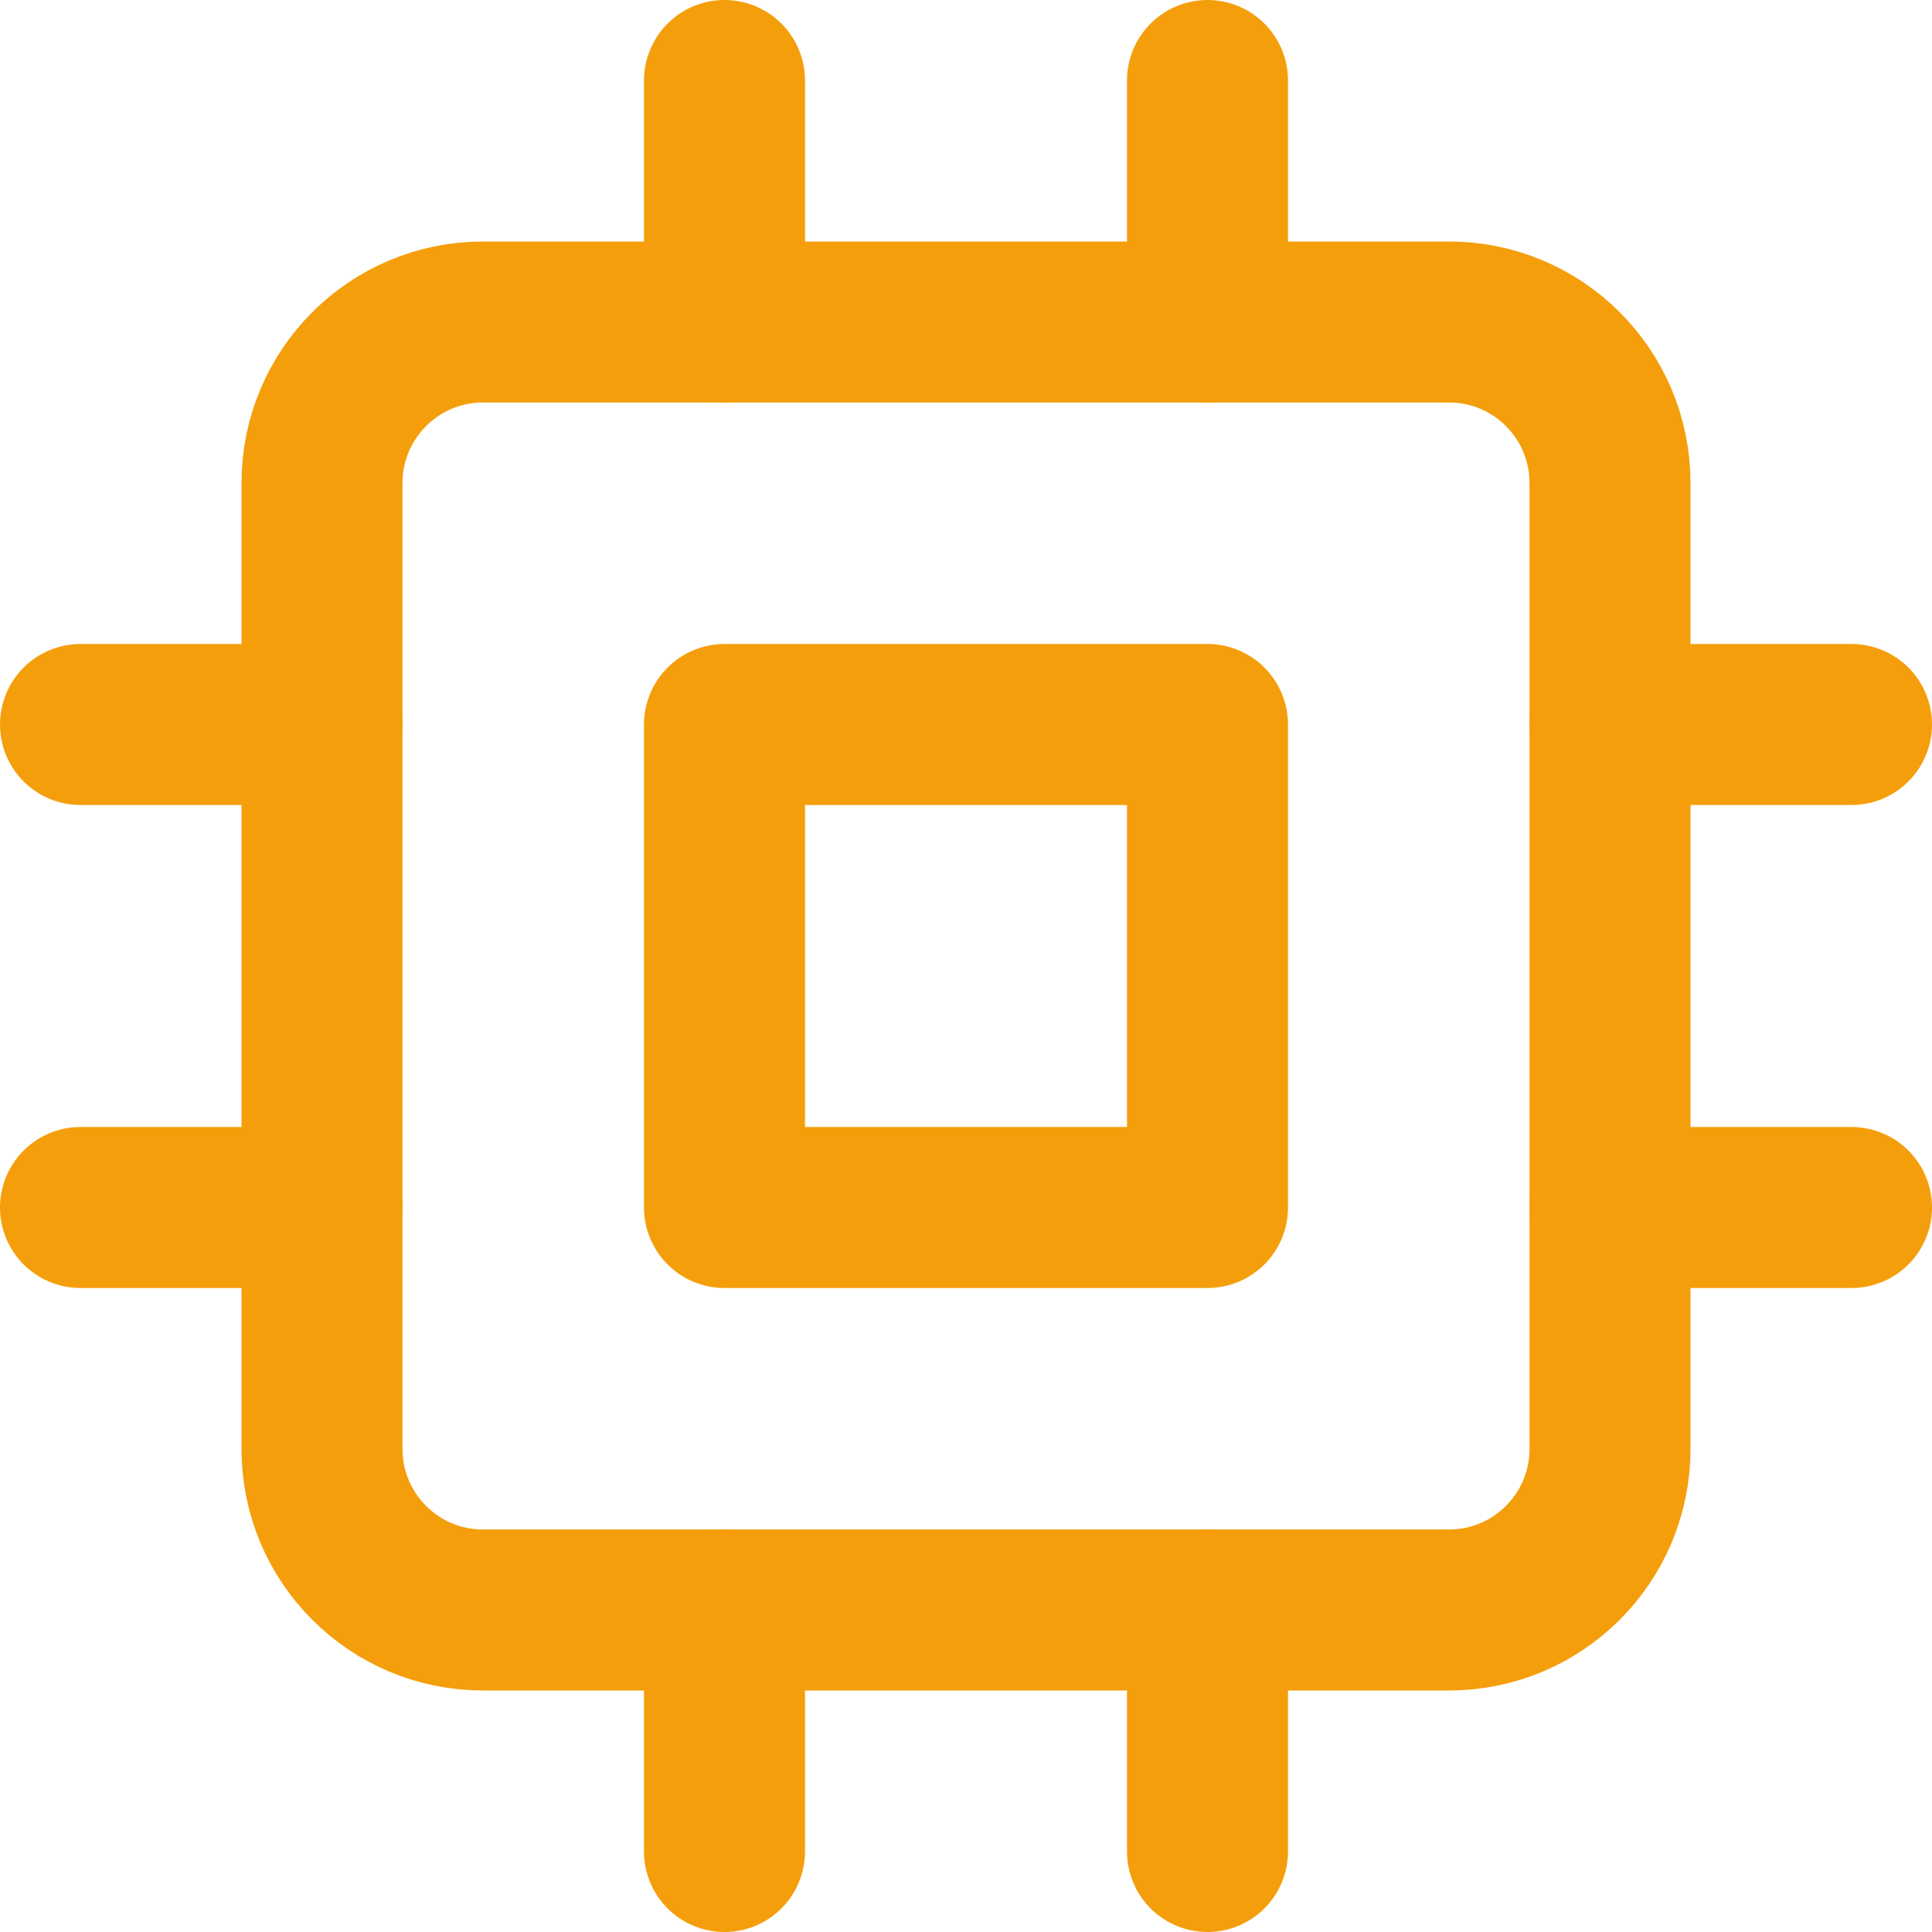
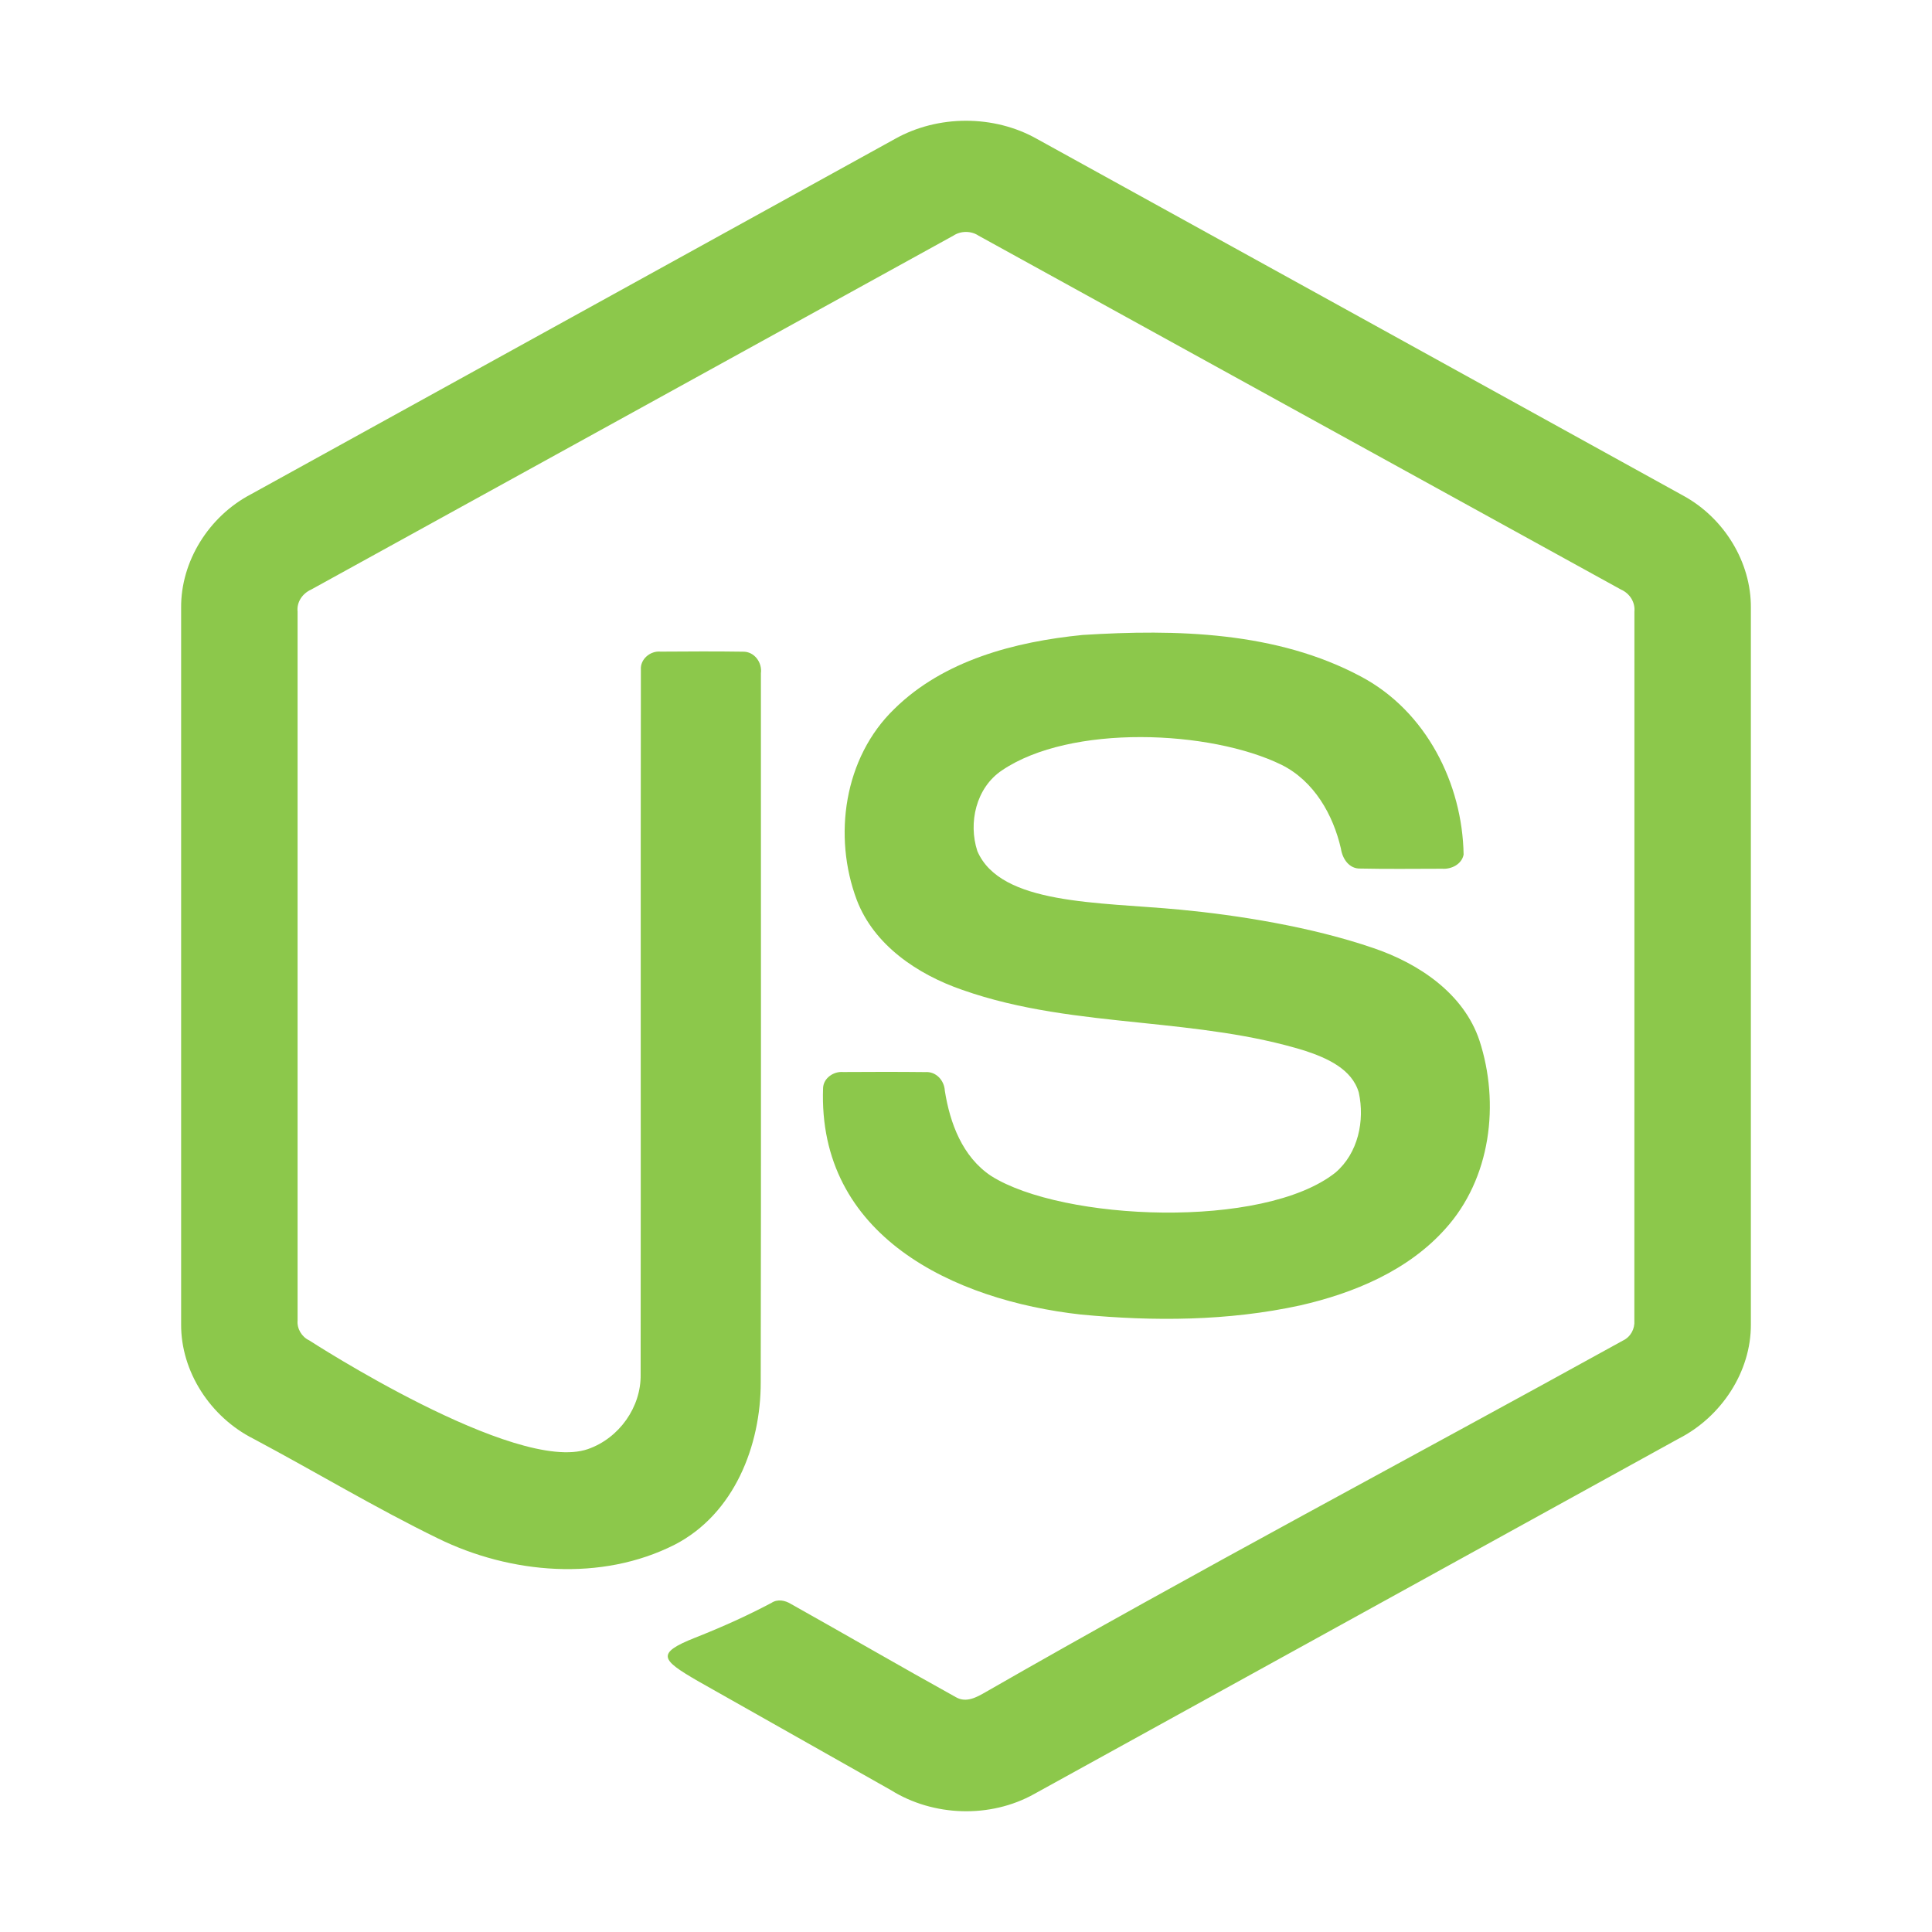
- <svg xmlns="http://www.w3.org/2000/svg" viewBox="0 0 24 24" fill="none" stroke="#f59e0b" stroke-width="2" stroke-linecap="round" stroke-linejoin="round">
-   <rect x="4" y="4" width="16" height="16" rx="2" />
-   <rect x="9" y="9" width="6" height="6" />
-   <line x1="9" y1="1" x2="9" y2="4" />
-   <line x1="15" y1="1" x2="15" y2="4" />
-   <line x1="9" y1="20" x2="9" y2="23" />
-   <line x1="15" y1="20" x2="15" y2="23" />
-   <line x1="20" y1="9" x2="23" y2="9" />
-   <line x1="20" y1="15" x2="23" y2="15" />
-   <line x1="1" y1="9" x2="4" y2="9" />
-   <line x1="1" y1="15" x2="4" y2="15" />
+ <svg xmlns="http://www.w3.org/2000/svg" width="800px" height="800px" viewBox="0 0 32 32" fill="none">
+   <path d="M17.172 2.299C16.463 1.9 15.537 1.901 14.827 2.299C11.269 4.262 7.711 6.226 4.152 8.189C3.46 8.553 2.993 9.297 3 10.069V21.933C2.995 22.72 3.486 23.471 4.197 23.83C5.219 24.374 6.212 24.973 7.252 25.48C8.455 26.071 9.958 26.201 11.175 25.585C12.163 25.075 12.602 23.939 12.6 22.896C12.608 18.981 12.602 15.065 12.603 11.15C12.627 10.976 12.496 10.79 12.306 10.794C11.852 10.787 11.396 10.79 10.942 10.793C10.77 10.776 10.602 10.919 10.615 11.092C10.609 14.982 10.616 18.873 10.611 22.764C10.621 23.302 10.258 23.82 9.739 24.001C8.541 24.421 5.122 22.201 5.122 22.201C4.997 22.143 4.917 22.007 4.929 21.872C4.929 17.958 4.93 14.043 4.929 10.13C4.912 9.972 5.009 9.83 5.154 9.765C8.7 7.813 12.245 5.857 15.791 3.903C15.914 3.821 16.086 3.821 16.209 3.904C19.755 5.857 23.3 7.812 26.847 9.764C26.993 9.828 27.086 9.973 27.071 10.13C27.07 14.043 27.072 17.958 27.07 21.871C27.08 22.01 27.009 22.144 26.879 22.205C23.366 24.146 19.813 26.025 16.331 28.023C16.18 28.11 16.008 28.209 15.837 28.113C14.922 27.606 14.017 27.08 13.105 26.569C13.006 26.507 12.879 26.48 12.776 26.55C12.367 26.765 11.982 26.94 11.512 27.126C10.852 27.387 10.958 27.494 11.553 27.84C12.62 28.444 13.689 29.046 14.756 29.65C15.459 30.089 16.402 30.12 17.128 29.715C20.686 27.754 24.244 25.79 27.803 23.829C28.511 23.468 29.005 22.72 29 21.933V10.069C29.007 9.313 28.558 8.582 27.886 8.213C24.316 6.239 20.744 4.271 17.172 2.299Z" fill="#8CC84B" />
+   <path d="M22.542 11.206C21.145 10.459 19.484 10.419 17.931 10.517C16.81 10.628 15.631 10.937 14.814 11.741C13.976 12.549 13.794 13.854 14.192 14.909C14.477 15.654 15.195 16.139 15.937 16.395C16.893 16.733 17.898 16.837 18.903 16.941C19.819 17.037 20.736 17.132 21.616 17.404C21.976 17.523 22.395 17.706 22.506 18.097C22.607 18.561 22.496 19.1 22.119 19.422C20.924 20.368 17.598 20.223 16.417 19.478C15.939 19.161 15.733 18.599 15.649 18.064C15.64 17.897 15.506 17.744 15.325 17.757C14.871 17.752 14.418 17.753 13.964 17.756C13.806 17.743 13.642 17.856 13.633 18.017C13.54 20.469 15.791 21.538 17.904 21.773C19.111 21.888 20.344 21.881 21.533 21.622C22.426 21.419 23.322 21.044 23.937 20.356C24.695 19.52 24.844 18.275 24.504 17.233C24.244 16.456 23.501 15.957 22.742 15.701C21.709 15.347 20.484 15.156 19.549 15.067C18.189 14.938 16.573 14.991 16.188 14.097C16.035 13.629 16.165 13.048 16.595 12.76C17.733 11.989 20.048 12.091 21.227 12.668C21.767 12.938 22.081 13.495 22.21 14.056C22.234 14.222 22.345 14.394 22.536 14.386C22.987 14.396 23.437 14.389 23.887 14.389C24.042 14.4 24.212 14.313 24.242 14.155C24.223 12.981 23.623 11.779 22.542 11.206Z" fill="#8CC84B" />
</svg>
